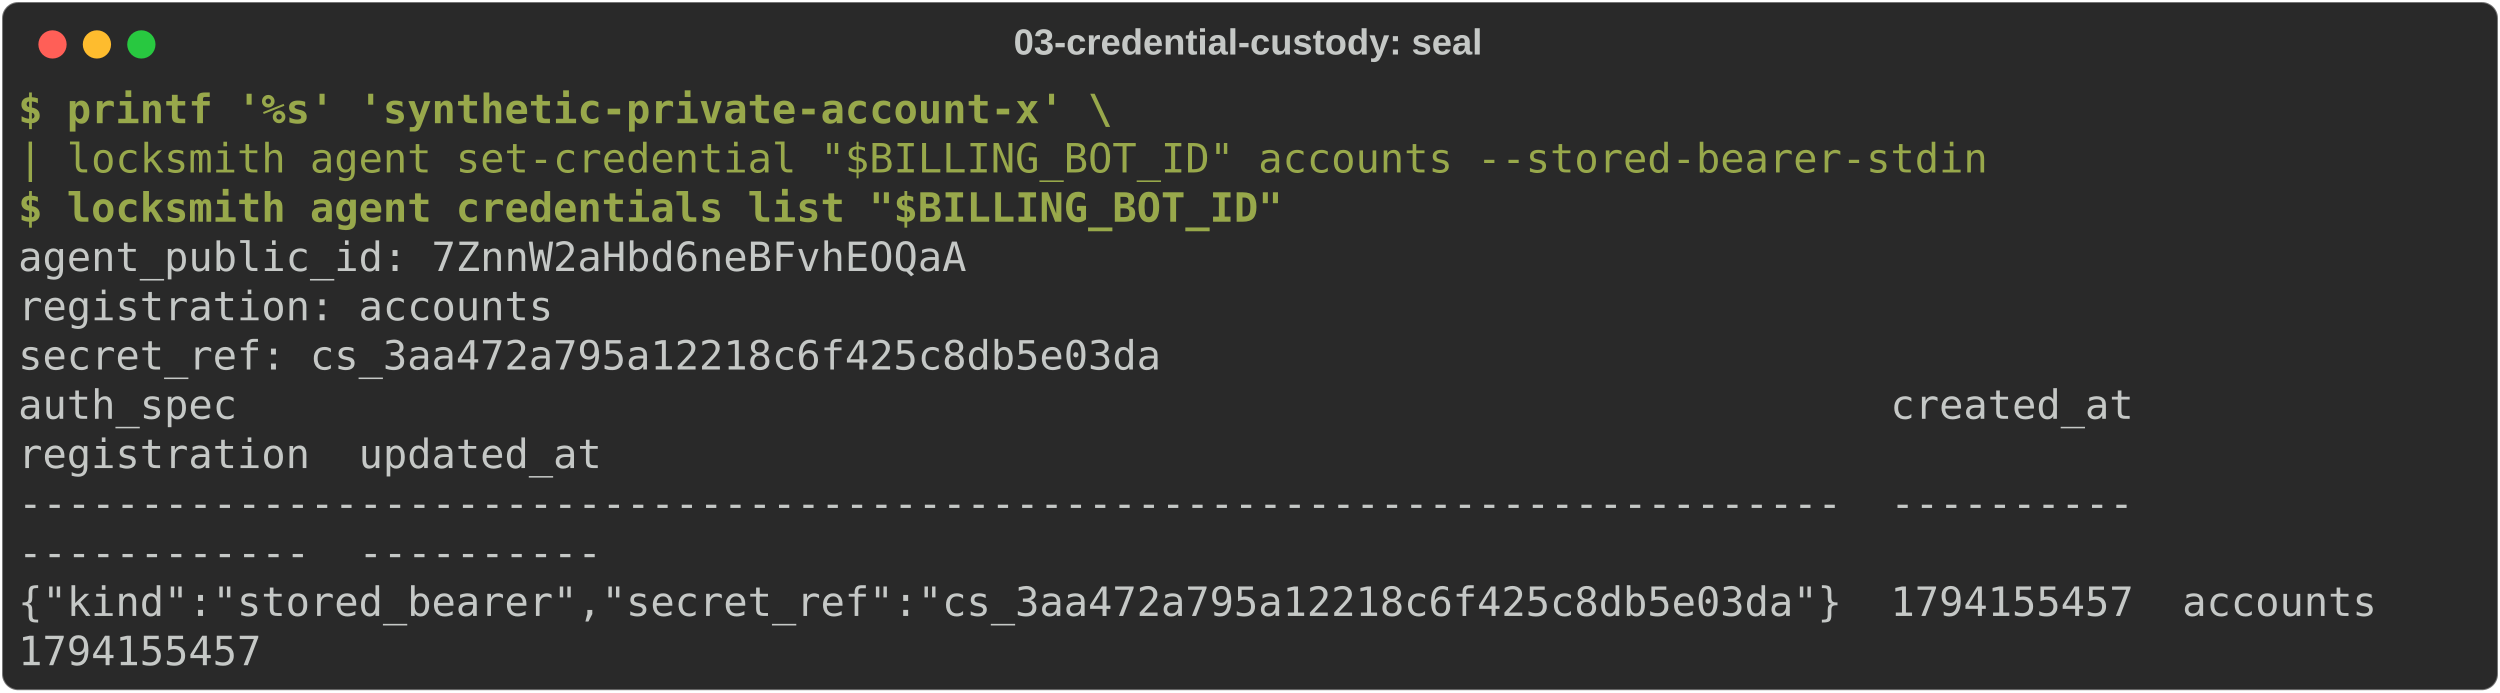
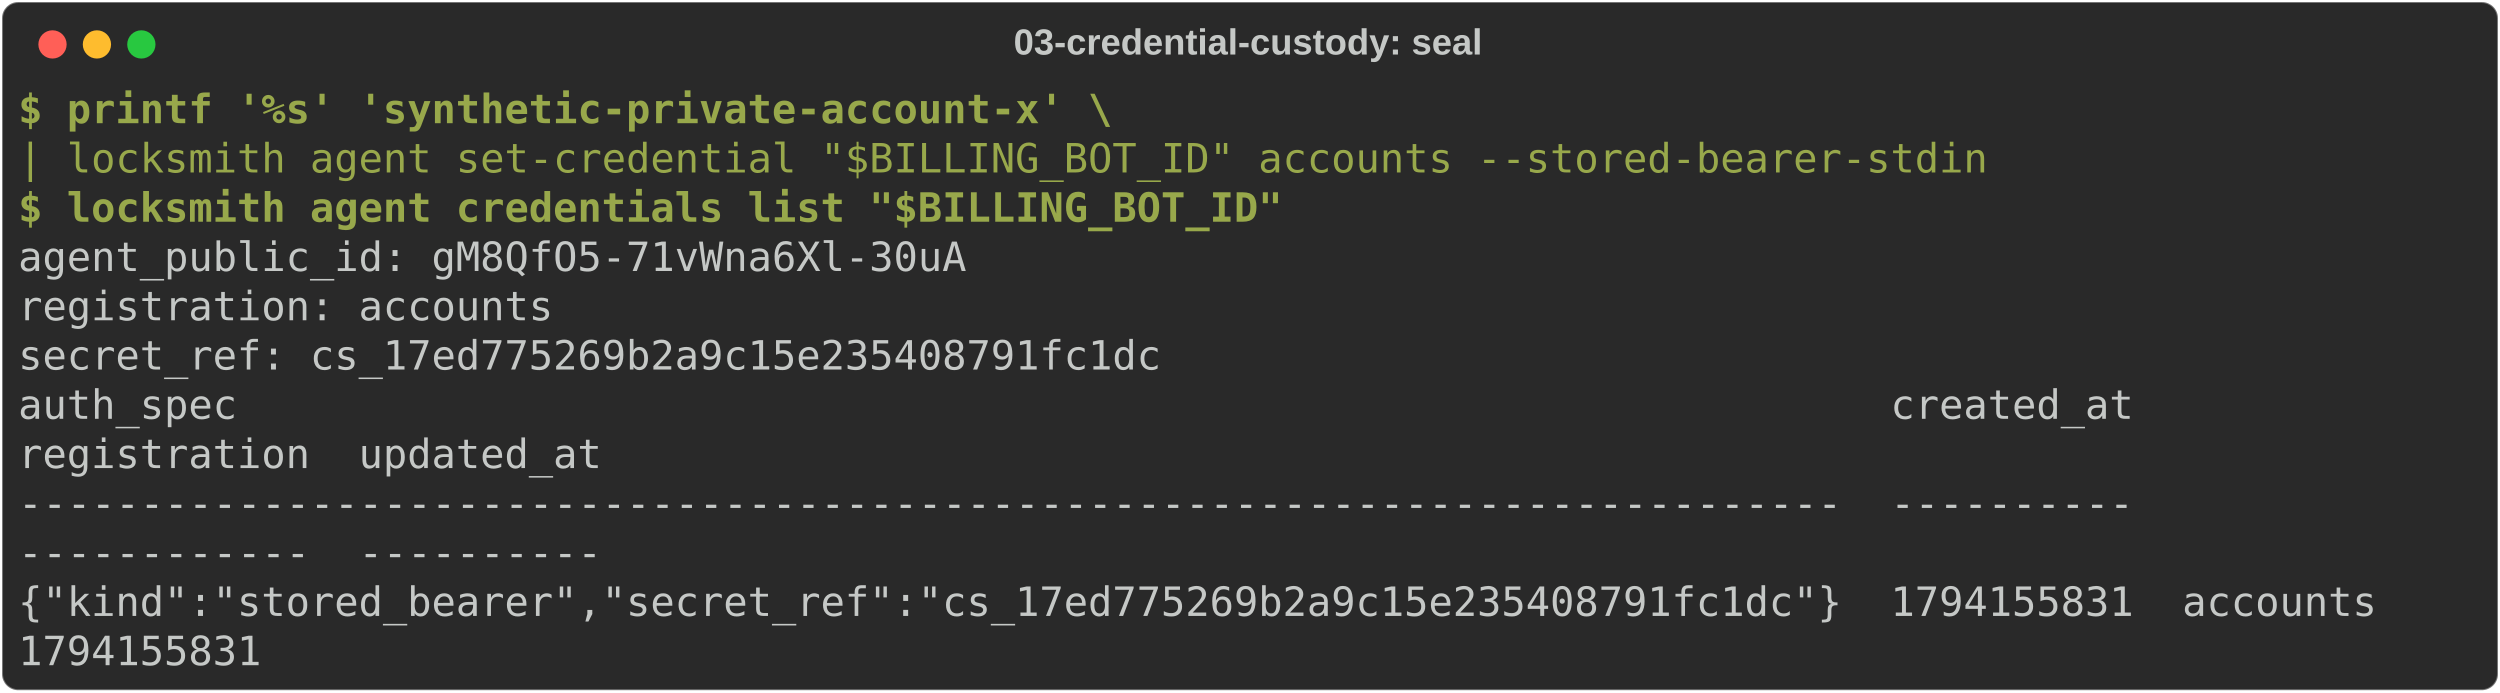
<svg xmlns="http://www.w3.org/2000/svg" class="rich-terminal" viewBox="0 0 1238 342.8">
  <style>

    @font-face {
        font-family: "Fira Code";
        src: local("FiraCode-Regular"),
                url("https://cdnjs.cloudflare.com/ajax/libs/firacode/6.2.0/woff2/FiraCode-Regular.woff2") format("woff2"),
                url("https://cdnjs.cloudflare.com/ajax/libs/firacode/6.2.0/woff/FiraCode-Regular.woff") format("woff");
        font-style: normal;
        font-weight: 400;
    }
    @font-face {
        font-family: "Fira Code";
        src: local("FiraCode-Bold"),
                url("https://cdnjs.cloudflare.com/ajax/libs/firacode/6.2.0/woff2/FiraCode-Bold.woff2") format("woff2"),
                url("https://cdnjs.cloudflare.com/ajax/libs/firacode/6.2.0/woff/FiraCode-Bold.woff") format("woff");
        font-style: bold;
        font-weight: 700;
    }

-     .terminal-2299615477-matrix {
+     .terminal-3662436244-matrix {
        font-family: Fira Code, monospace;
        font-size: 20px;
        line-height: 24.4px;
        font-variant-east-asian: full-width;
    }

-     .terminal-2299615477-title {
+     .terminal-3662436244-title {
        font-size: 18px;
        font-weight: bold;
        font-family: arial;
    }

-     .terminal-2299615477-r1 { fill: #98a84b;font-weight: bold }
- .terminal-2299615477-r2 { fill: #c5c8c6 }
- .terminal-2299615477-r3 { fill: #98a84b }
+     .terminal-3662436244-r1 { fill: #98a84b;font-weight: bold }
+ .terminal-3662436244-r2 { fill: #c5c8c6 }
+ .terminal-3662436244-r3 { fill: #98a84b }
    </style>
  <defs>
-     <clipPath id="terminal-2299615477-clip-terminal">
+     <clipPath id="terminal-3662436244-clip-terminal">
      <rect x="0" y="0" width="1219.0" height="291.8" />
    </clipPath>
-     <clipPath id="terminal-2299615477-line-0">
+     <clipPath id="terminal-3662436244-line-0">
      <rect x="0" y="1.5" width="1220" height="24.65" />
    </clipPath>
-     <clipPath id="terminal-2299615477-line-1">
+     <clipPath id="terminal-3662436244-line-1">
      <rect x="0" y="25.9" width="1220" height="24.65" />
    </clipPath>
-     <clipPath id="terminal-2299615477-line-2">
+     <clipPath id="terminal-3662436244-line-2">
      <rect x="0" y="50.3" width="1220" height="24.65" />
    </clipPath>
-     <clipPath id="terminal-2299615477-line-3">
+     <clipPath id="terminal-3662436244-line-3">
      <rect x="0" y="74.7" width="1220" height="24.65" />
    </clipPath>
-     <clipPath id="terminal-2299615477-line-4">
+     <clipPath id="terminal-3662436244-line-4">
      <rect x="0" y="99.1" width="1220" height="24.65" />
    </clipPath>
-     <clipPath id="terminal-2299615477-line-5">
+     <clipPath id="terminal-3662436244-line-5">
      <rect x="0" y="123.5" width="1220" height="24.65" />
    </clipPath>
-     <clipPath id="terminal-2299615477-line-6">
+     <clipPath id="terminal-3662436244-line-6">
      <rect x="0" y="147.9" width="1220" height="24.65" />
    </clipPath>
-     <clipPath id="terminal-2299615477-line-7">
+     <clipPath id="terminal-3662436244-line-7">
      <rect x="0" y="172.3" width="1220" height="24.65" />
    </clipPath>
-     <clipPath id="terminal-2299615477-line-8">
+     <clipPath id="terminal-3662436244-line-8">
      <rect x="0" y="196.7" width="1220" height="24.65" />
    </clipPath>
-     <clipPath id="terminal-2299615477-line-9">
+     <clipPath id="terminal-3662436244-line-9">
      <rect x="0" y="221.1" width="1220" height="24.65" />
    </clipPath>
-     <clipPath id="terminal-2299615477-line-10">
+     <clipPath id="terminal-3662436244-line-10">
      <rect x="0" y="245.5" width="1220" height="24.65" />
    </clipPath>
  </defs>
  <rect fill="#292929" stroke="rgba(255,255,255,0.35)" stroke-width="1" x="1" y="1" width="1236" height="340.8" rx="8" />
-   <text class="terminal-2299615477-title" fill="#c5c8c6" text-anchor="middle" x="618" y="27">03-credential-custody: seal</text>
+   <text class="terminal-3662436244-title" fill="#c5c8c6" text-anchor="middle" x="618" y="27">03-credential-custody: seal</text>
  <g transform="translate(26,22)">
    <circle cx="0" cy="0" r="7" fill="#ff5f57" />
    <circle cx="22" cy="0" r="7" fill="#febc2e" />
    <circle cx="44" cy="0" r="7" fill="#28c840" />
  </g>
-   <g transform="translate(9, 41)" clip-path="url(#terminal-2299615477-clip-terminal)">
-     <g class="terminal-2299615477-matrix">
-       <text class="terminal-2299615477-r1" x="0" y="20" textLength="549" clip-path="url(#terminal-2299615477-line-0)">$ printf '%s' 'synthetic-private-account-x' \</text>
-       <text class="terminal-2299615477-r2" x="1220" y="20" textLength="12.2" clip-path="url(#terminal-2299615477-line-0)">
+   <g transform="translate(9, 41)" clip-path="url(#terminal-3662436244-clip-terminal)">
+     <g class="terminal-3662436244-matrix">
+       <text class="terminal-3662436244-r1" x="0" y="20" textLength="549" clip-path="url(#terminal-3662436244-line-0)">$ printf '%s' 'synthetic-private-account-x' \</text>
+       <text class="terminal-3662436244-r2" x="1220" y="20" textLength="12.2" clip-path="url(#terminal-3662436244-line-0)">
</text>
-       <text class="terminal-2299615477-r3" x="0" y="44.4" textLength="1037" clip-path="url(#terminal-2299615477-line-1)">    | locksmith agent set-credential "$BILLING_BOT_ID" accounts --stored-bearer-stdin</text>
-       <text class="terminal-2299615477-r2" x="1220" y="44.4" textLength="12.2" clip-path="url(#terminal-2299615477-line-1)">
+       <text class="terminal-3662436244-r3" x="0" y="44.4" textLength="1037" clip-path="url(#terminal-3662436244-line-1)">    | locksmith agent set-credential "$BILLING_BOT_ID" accounts --stored-bearer-stdin</text>
+       <text class="terminal-3662436244-r2" x="1220" y="44.4" textLength="12.2" clip-path="url(#terminal-3662436244-line-1)">
</text>
-       <text class="terminal-2299615477-r1" x="0" y="68.8" textLength="634.4" clip-path="url(#terminal-2299615477-line-2)">$ locksmith agent credentials list "$BILLING_BOT_ID"</text>
-       <text class="terminal-2299615477-r2" x="1220" y="68.8" textLength="12.2" clip-path="url(#terminal-2299615477-line-2)">
+       <text class="terminal-3662436244-r1" x="0" y="68.8" textLength="634.4" clip-path="url(#terminal-3662436244-line-2)">$ locksmith agent credentials list "$BILLING_BOT_ID"</text>
+       <text class="terminal-3662436244-r2" x="1220" y="68.8" textLength="12.2" clip-path="url(#terminal-3662436244-line-2)">
</text>
-       <text class="terminal-2299615477-r2" x="0" y="93.2" textLength="475.8" clip-path="url(#terminal-2299615477-line-3)">agent_public_id: 7ZnnW2aHbd6neBFvhEOQaA</text>
-       <text class="terminal-2299615477-r2" x="1220" y="93.2" textLength="12.2" clip-path="url(#terminal-2299615477-line-3)">
+       <text class="terminal-3662436244-r2" x="0" y="93.2" textLength="475.8" clip-path="url(#terminal-3662436244-line-3)">agent_public_id: gM8QfO5-71vWna6Xl-30uA</text>
+       <text class="terminal-3662436244-r2" x="1220" y="93.2" textLength="12.2" clip-path="url(#terminal-3662436244-line-3)">
</text>
-       <text class="terminal-2299615477-r2" x="0" y="117.6" textLength="268.4" clip-path="url(#terminal-2299615477-line-4)">registration: accounts</text>
-       <text class="terminal-2299615477-r2" x="1220" y="117.6" textLength="12.2" clip-path="url(#terminal-2299615477-line-4)">
+       <text class="terminal-3662436244-r2" x="0" y="117.6" textLength="268.4" clip-path="url(#terminal-3662436244-line-4)">registration: accounts</text>
+       <text class="terminal-3662436244-r2" x="1220" y="117.6" textLength="12.2" clip-path="url(#terminal-3662436244-line-4)">
</text>
-       <text class="terminal-2299615477-r2" x="0" y="142" textLength="573.4" clip-path="url(#terminal-2299615477-line-5)">secret_ref: cs_3aa472a795a12218c6f425c8db5e03da</text>
-       <text class="terminal-2299615477-r2" x="1220" y="142" textLength="12.2" clip-path="url(#terminal-2299615477-line-5)">
+       <text class="terminal-3662436244-r2" x="0" y="142" textLength="573.4" clip-path="url(#terminal-3662436244-line-5)">secret_ref: cs_17ed775269b2a9c15e235408791fc1dc</text>
+       <text class="terminal-3662436244-r2" x="1220" y="142" textLength="12.2" clip-path="url(#terminal-3662436244-line-5)">
</text>
-       <text class="terminal-2299615477-r2" x="0" y="166.4" textLength="1085.8" clip-path="url(#terminal-2299615477-line-6)">auth_spec                                                                    created_at  </text>
-       <text class="terminal-2299615477-r2" x="1220" y="166.4" textLength="12.2" clip-path="url(#terminal-2299615477-line-6)">
+       <text class="terminal-3662436244-r2" x="0" y="166.4" textLength="1085.8" clip-path="url(#terminal-3662436244-line-6)">auth_spec                                                                    created_at  </text>
+       <text class="terminal-3662436244-r2" x="1220" y="166.4" textLength="12.2" clip-path="url(#terminal-3662436244-line-6)">
</text>
-       <text class="terminal-2299615477-r2" x="0" y="190.8" textLength="292.8" clip-path="url(#terminal-2299615477-line-7)">registration  updated_at</text>
-       <text class="terminal-2299615477-r2" x="1220" y="190.8" textLength="12.2" clip-path="url(#terminal-2299615477-line-7)">
+       <text class="terminal-3662436244-r2" x="0" y="190.8" textLength="292.8" clip-path="url(#terminal-3662436244-line-7)">registration  updated_at</text>
+       <text class="terminal-3662436244-r2" x="1220" y="190.8" textLength="12.2" clip-path="url(#terminal-3662436244-line-7)">
</text>
-       <text class="terminal-2299615477-r2" x="0" y="215.2" textLength="1085.8" clip-path="url(#terminal-2299615477-line-8)">---------------------------------------------------------------------------  ----------  </text>
-       <text class="terminal-2299615477-r2" x="1220" y="215.2" textLength="12.2" clip-path="url(#terminal-2299615477-line-8)">
+       <text class="terminal-3662436244-r2" x="0" y="215.2" textLength="1085.8" clip-path="url(#terminal-3662436244-line-8)">---------------------------------------------------------------------------  ----------  </text>
+       <text class="terminal-3662436244-r2" x="1220" y="215.2" textLength="12.2" clip-path="url(#terminal-3662436244-line-8)">
</text>
-       <text class="terminal-2299615477-r2" x="0" y="239.6" textLength="292.8" clip-path="url(#terminal-2299615477-line-9)">------------  ----------</text>
-       <text class="terminal-2299615477-r2" x="1220" y="239.6" textLength="12.2" clip-path="url(#terminal-2299615477-line-9)">
+       <text class="terminal-3662436244-r2" x="0" y="239.6" textLength="292.8" clip-path="url(#terminal-3662436244-line-9)">------------  ----------</text>
+       <text class="terminal-3662436244-r2" x="1220" y="239.6" textLength="12.2" clip-path="url(#terminal-3662436244-line-9)">
</text>
-       <text class="terminal-2299615477-r2" x="0" y="264" textLength="1220" clip-path="url(#terminal-2299615477-line-10)">{"kind":"stored_bearer","secret_ref":"cs_3aa472a795a12218c6f425c8db5e03da"}  1794155457  accounts   </text>
-       <text class="terminal-2299615477-r2" x="1220" y="264" textLength="12.2" clip-path="url(#terminal-2299615477-line-10)">
+       <text class="terminal-3662436244-r2" x="0" y="264" textLength="1220" clip-path="url(#terminal-3662436244-line-10)">{"kind":"stored_bearer","secret_ref":"cs_17ed775269b2a9c15e235408791fc1dc"}  1794155831  accounts   </text>
+       <text class="terminal-3662436244-r2" x="1220" y="264" textLength="12.2" clip-path="url(#terminal-3662436244-line-10)">
</text>
-       <text class="terminal-2299615477-r2" x="0" y="288.4" textLength="122" clip-path="url(#terminal-2299615477-line-11)">1794155457</text>
-       <text class="terminal-2299615477-r2" x="1220" y="288.4" textLength="12.2" clip-path="url(#terminal-2299615477-line-11)">
+       <text class="terminal-3662436244-r2" x="0" y="288.4" textLength="122" clip-path="url(#terminal-3662436244-line-11)">1794155831</text>
+       <text class="terminal-3662436244-r2" x="1220" y="288.4" textLength="12.2" clip-path="url(#terminal-3662436244-line-11)">
</text>
    </g>
  </g>
</svg>
